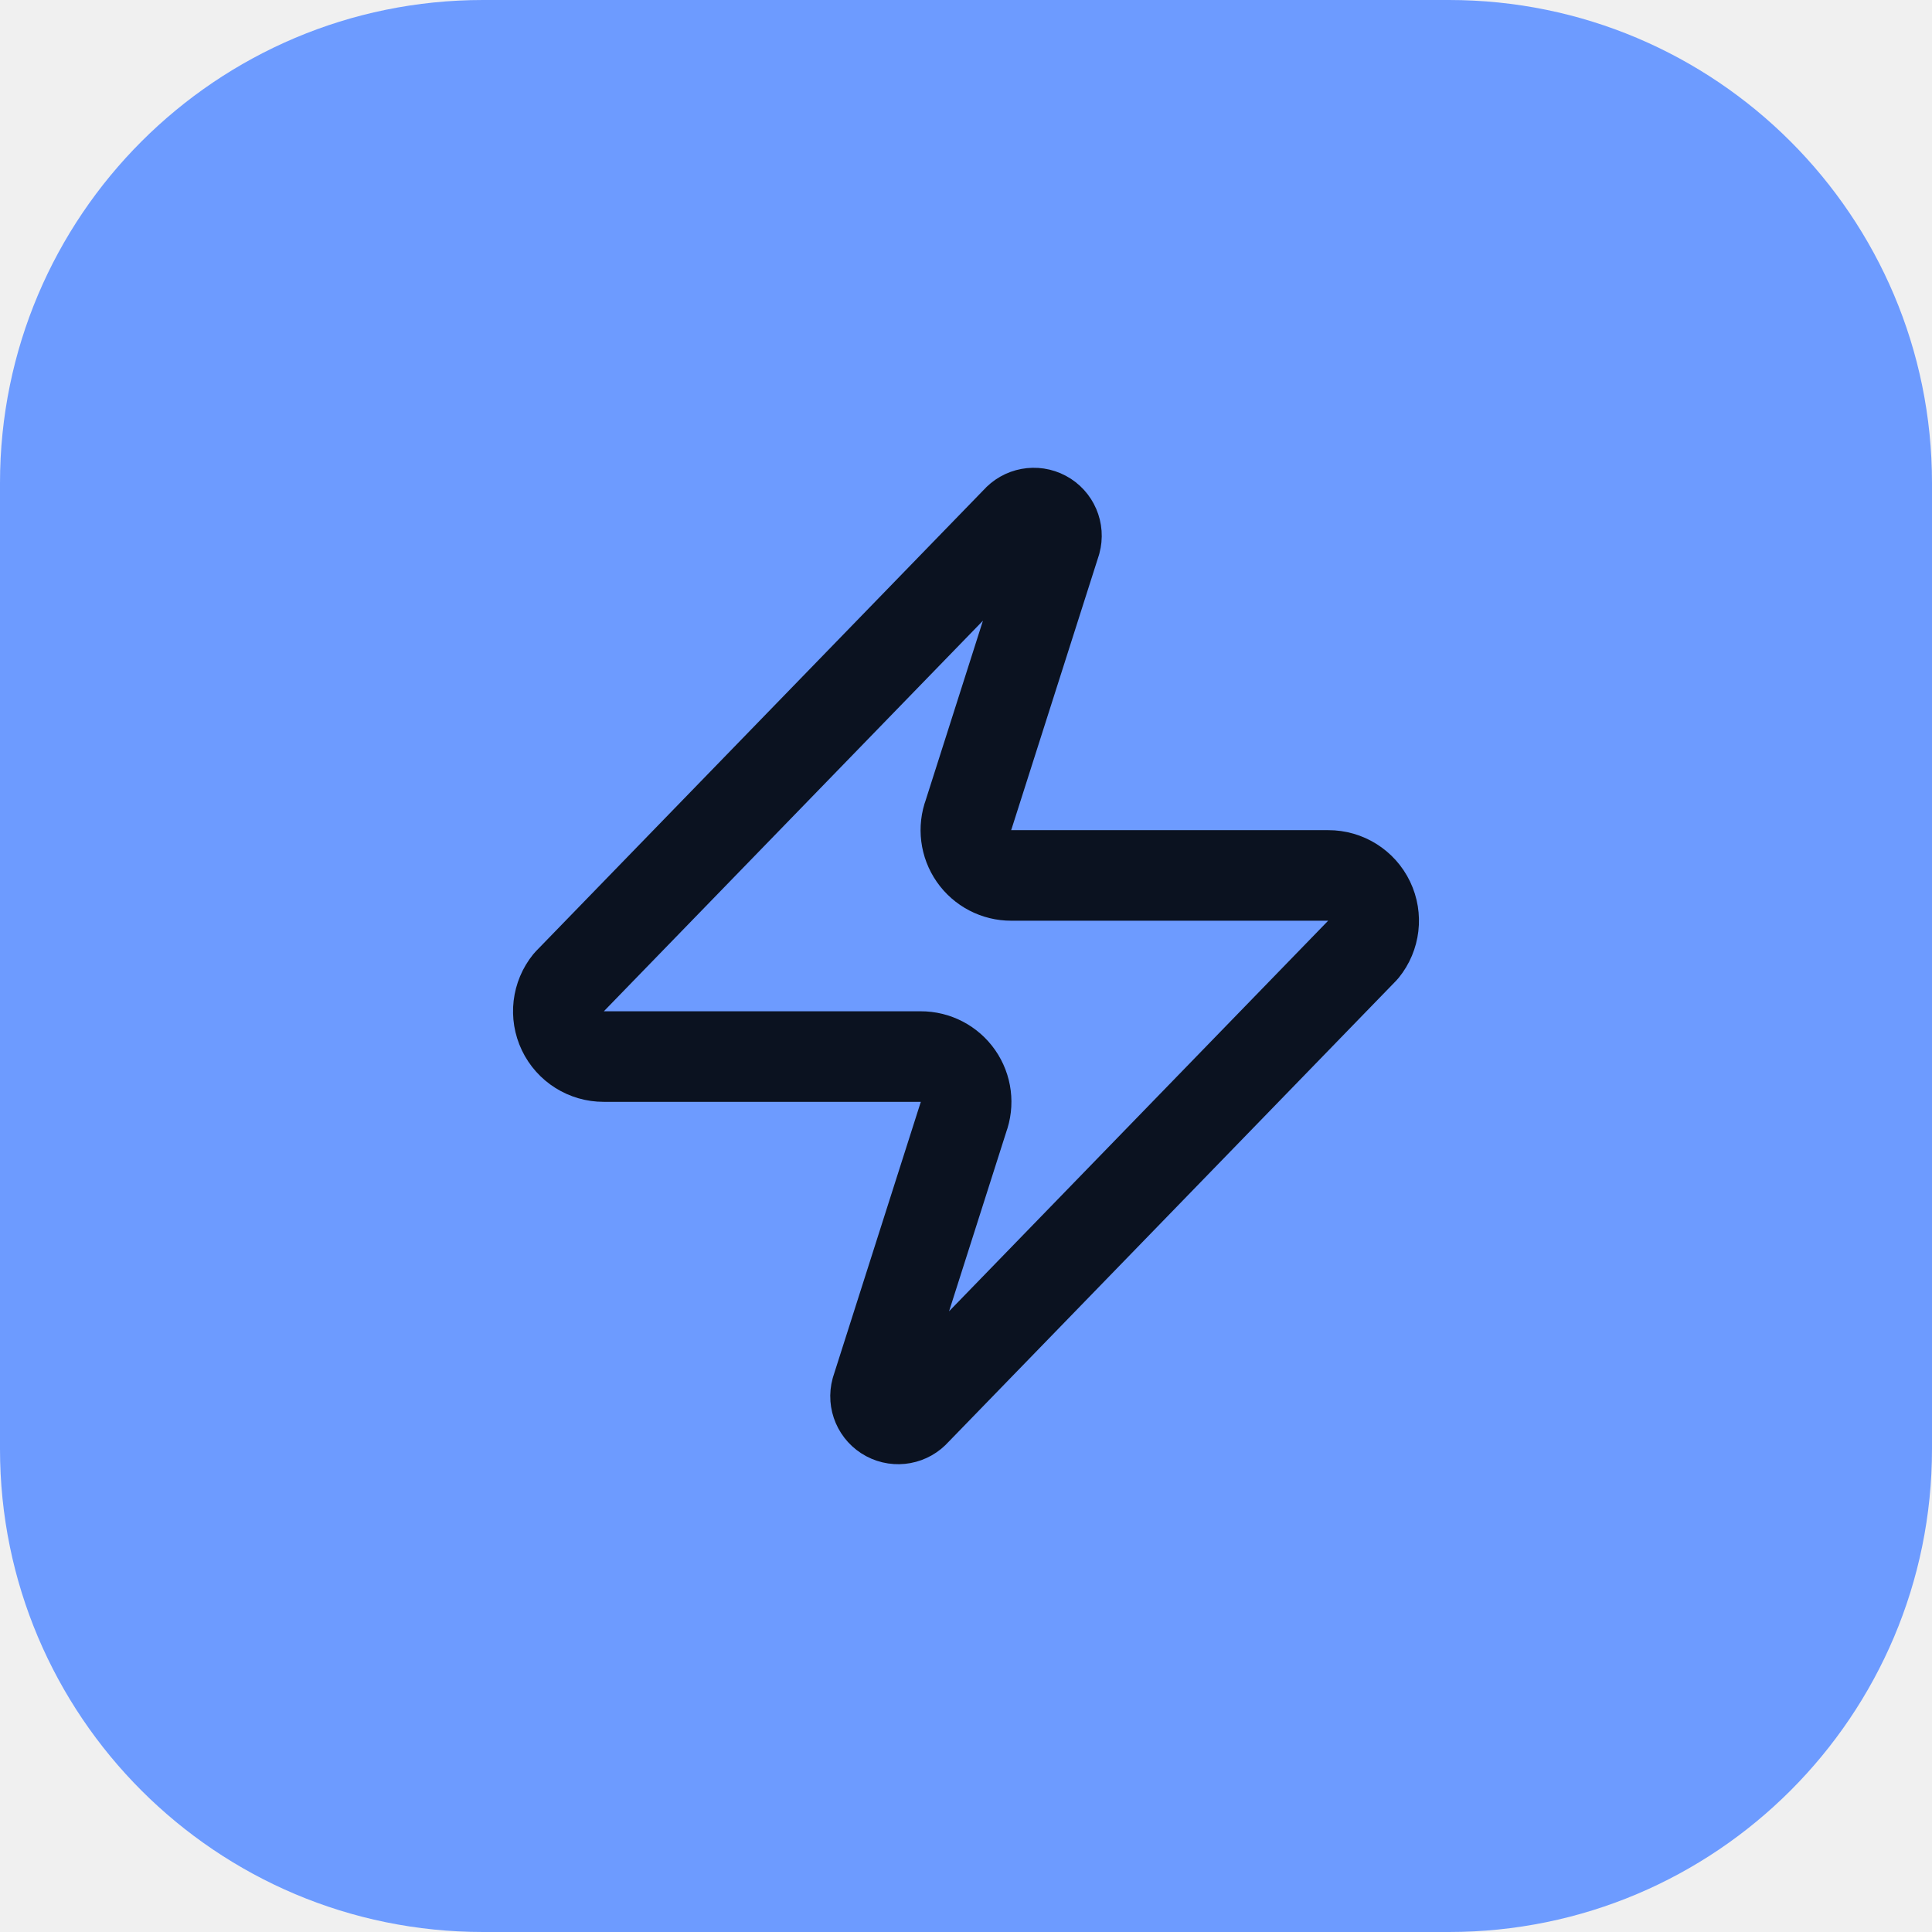
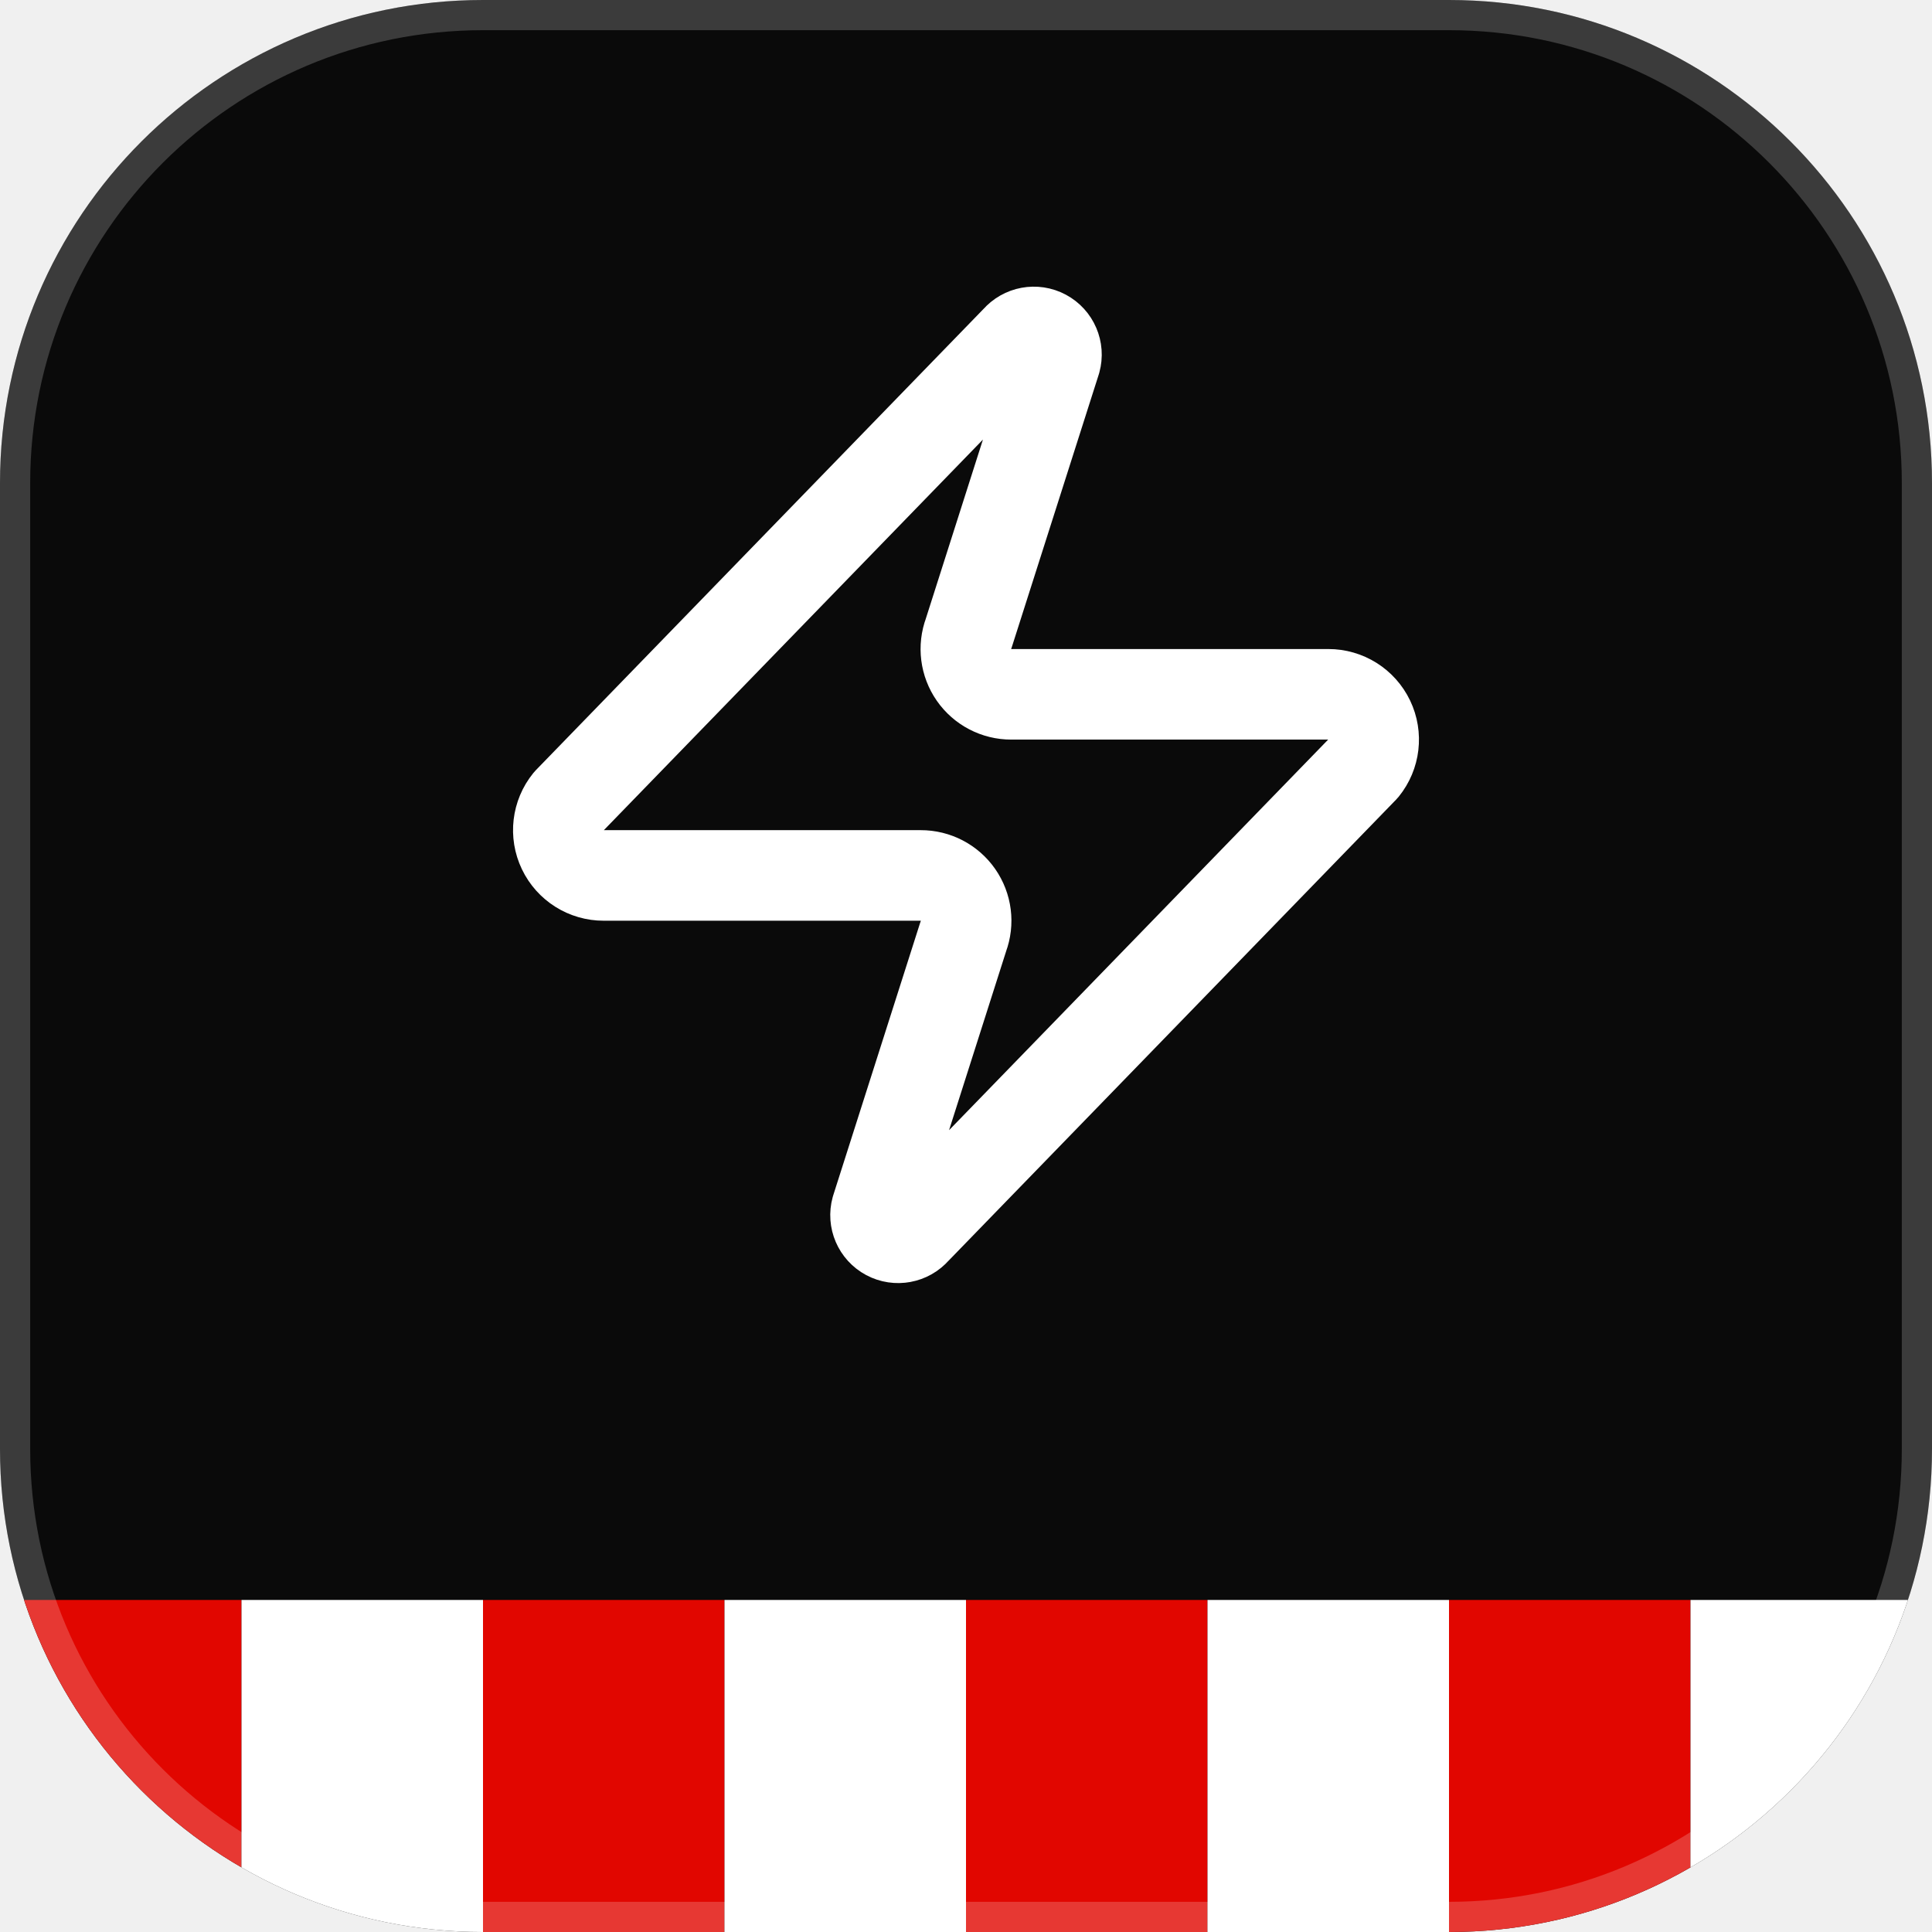
<svg xmlns="http://www.w3.org/2000/svg" width="64" height="64" viewBox="0 0 64 64" role="img" aria-label="The Super Power Team">
-   <rect width="64" height="64" rx="16" fill="#6d9bff" />
-   <g transform="translate(14 14) scale(1.5)" fill="none" stroke="#0b1220" stroke-width="2" stroke-linecap="round" stroke-linejoin="round">
+   <defs>
+     <clipPath id="t">
+       <rect width="64" height="64" rx="16" />
+     </clipPath>
+   </defs>
+   <g clip-path="url(#t)">
+     <rect width="64" height="64" fill="#0A0A0A" />
+     <g fill="#E10600">
+       <rect x="0" y="53" width="8" height="11" />
+       <rect x="16" y="53" width="8" height="11" />
+       <rect x="32" y="53" width="8" height="11" />
+       <rect x="48" y="53" width="8" height="11" />
+     </g>
+     <g fill="#FFFFFF">
+       <rect x="8" y="53" width="8" height="11" />
+       <rect x="24" y="53" width="8" height="11" />
+       <rect x="40" y="53" width="8" height="11" />
+       <rect x="56" y="53" width="8" height="11" />
+     </g>
+   </g>
+   <g transform="translate(14 8) scale(1.5)" fill="none" stroke="#ffffff" stroke-width="2" stroke-linecap="round" stroke-linejoin="round">
    <path d="M4 14a1 1 0 0 1-.78-1.63l9.9-10.2a.5.5 0 0 1 .86.46l-1.92 6.02A1 1 0 0 0 13 10h7a1 1 0 0 1 .78 1.63l-9.9 10.2a.5.5 0 0 1-.86-.46l1.92-6.02A1 1 0 0 0 11 14z" />
  </g>
+   <rect x=".5" y=".5" width="63" height="63" rx="15.5" fill="none" stroke="#ffffff" stroke-opacity=".2" />
</svg>
